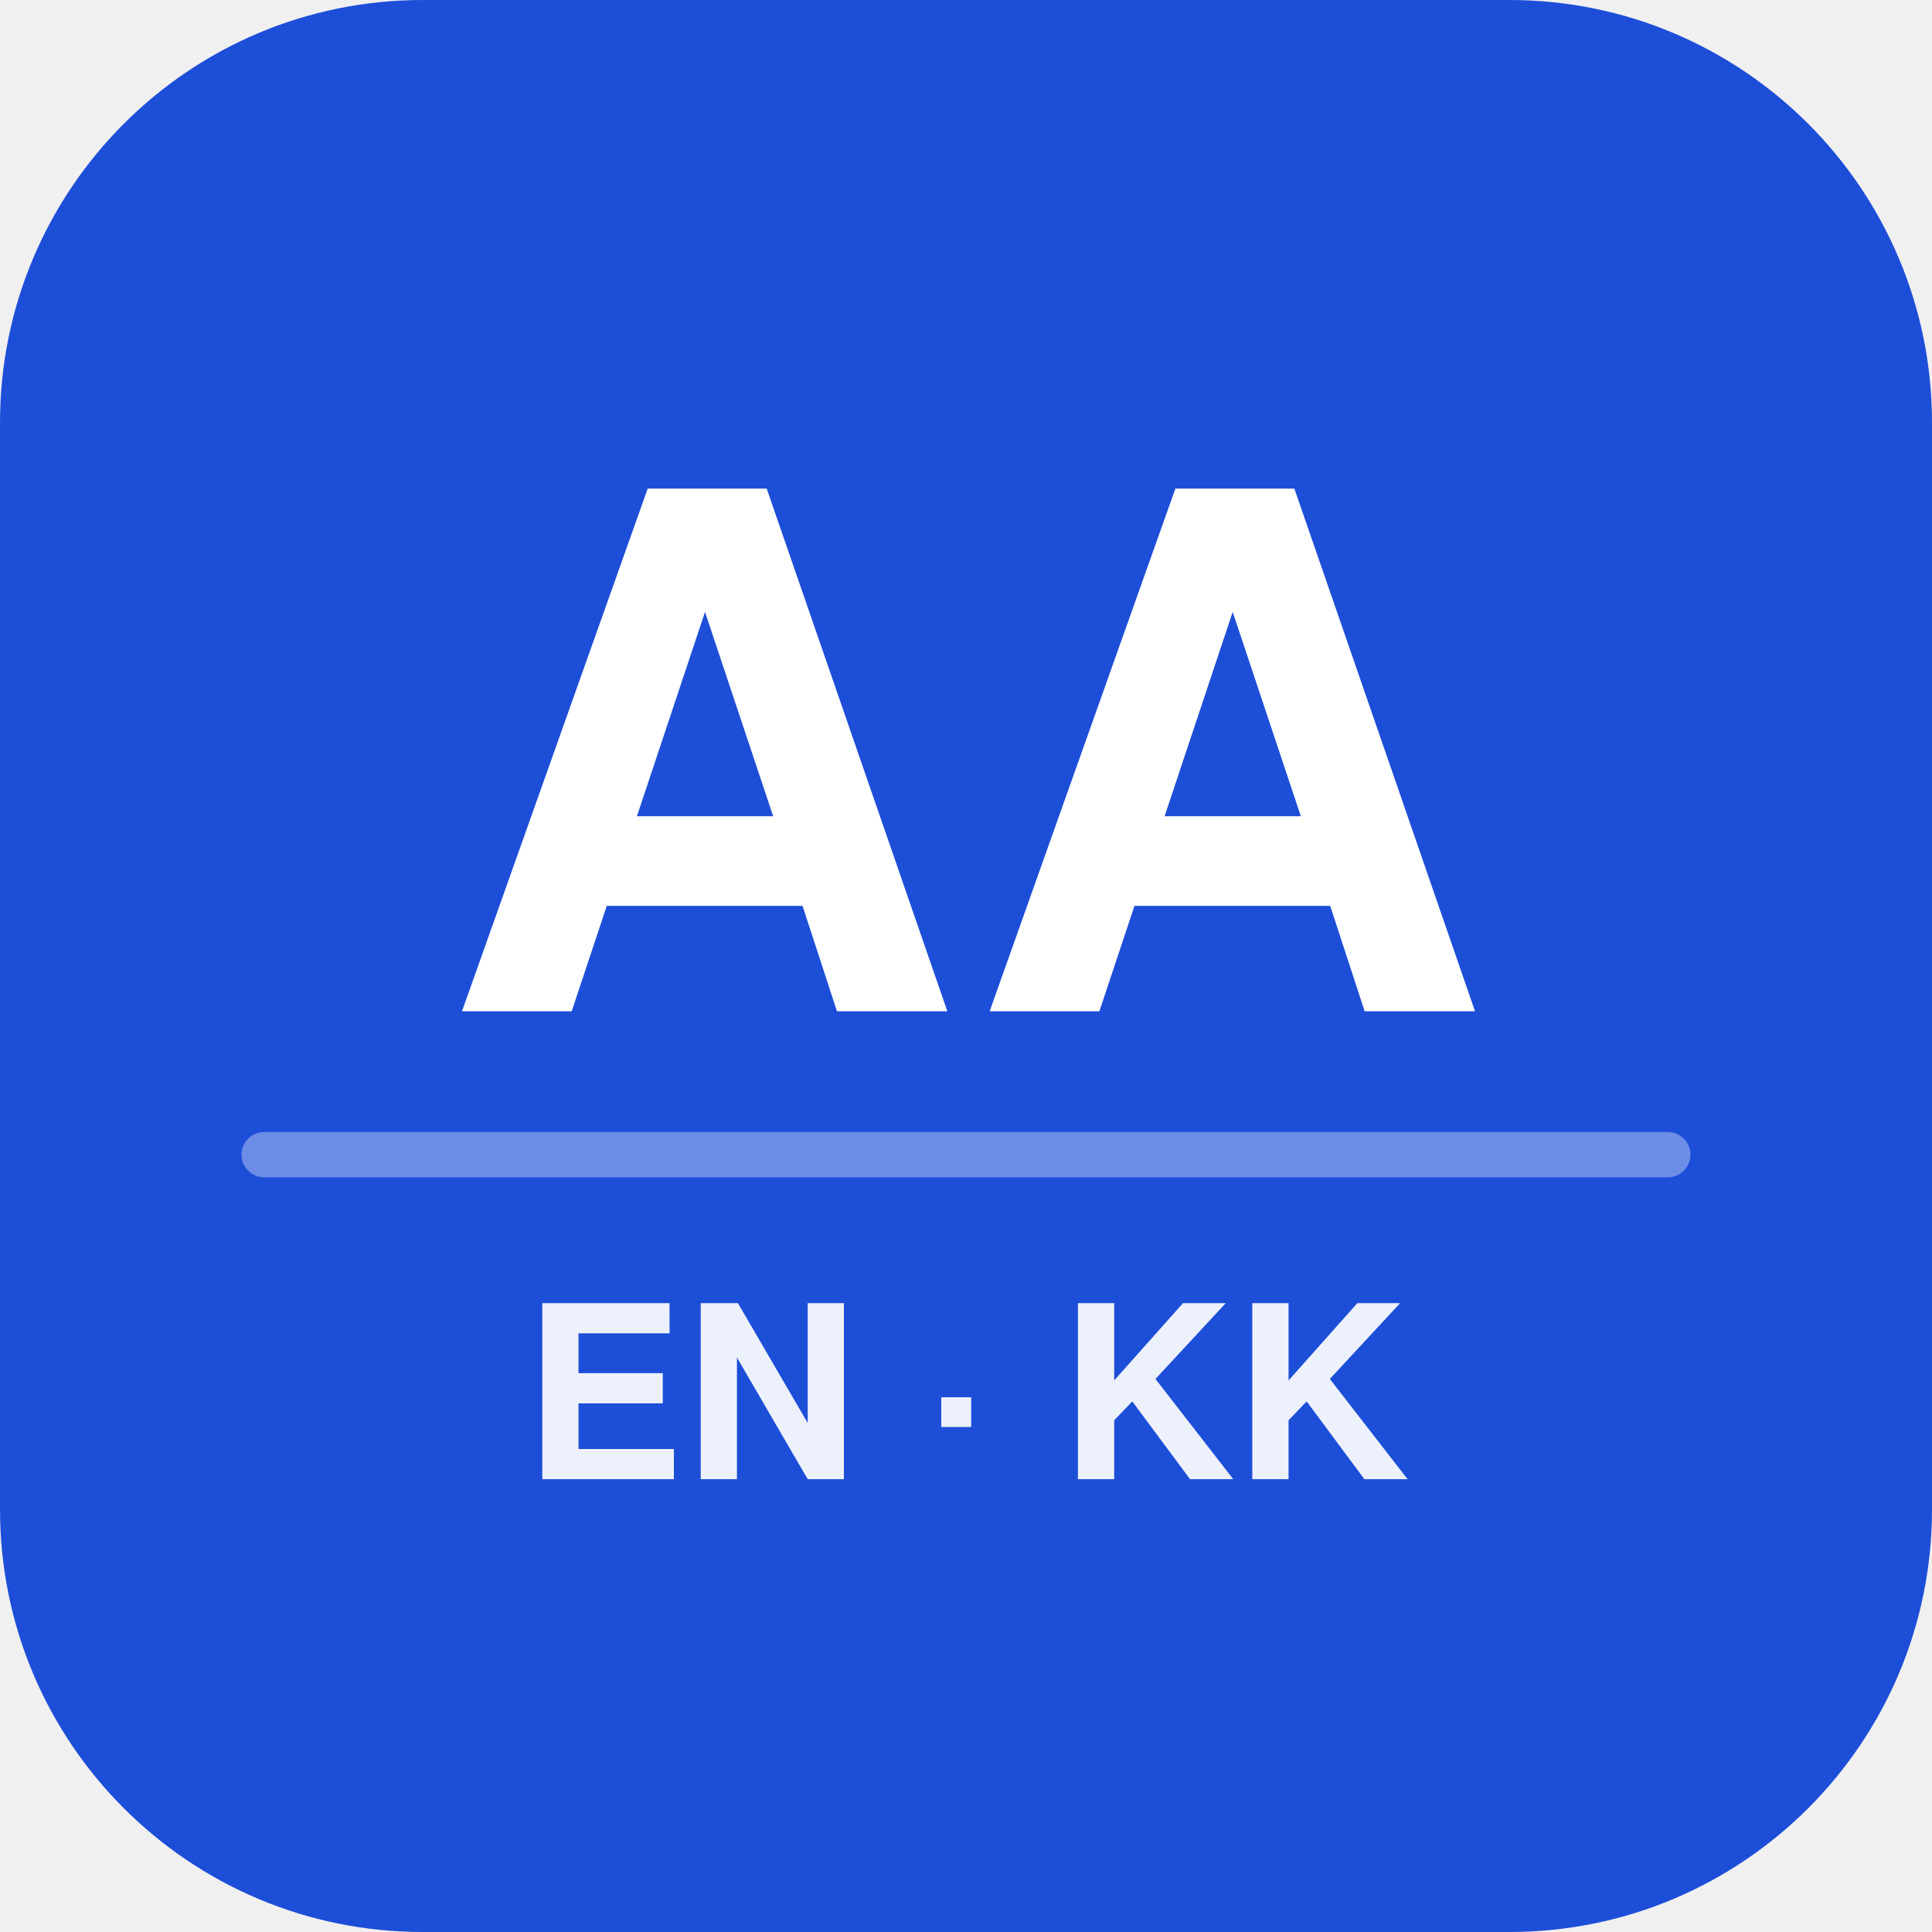
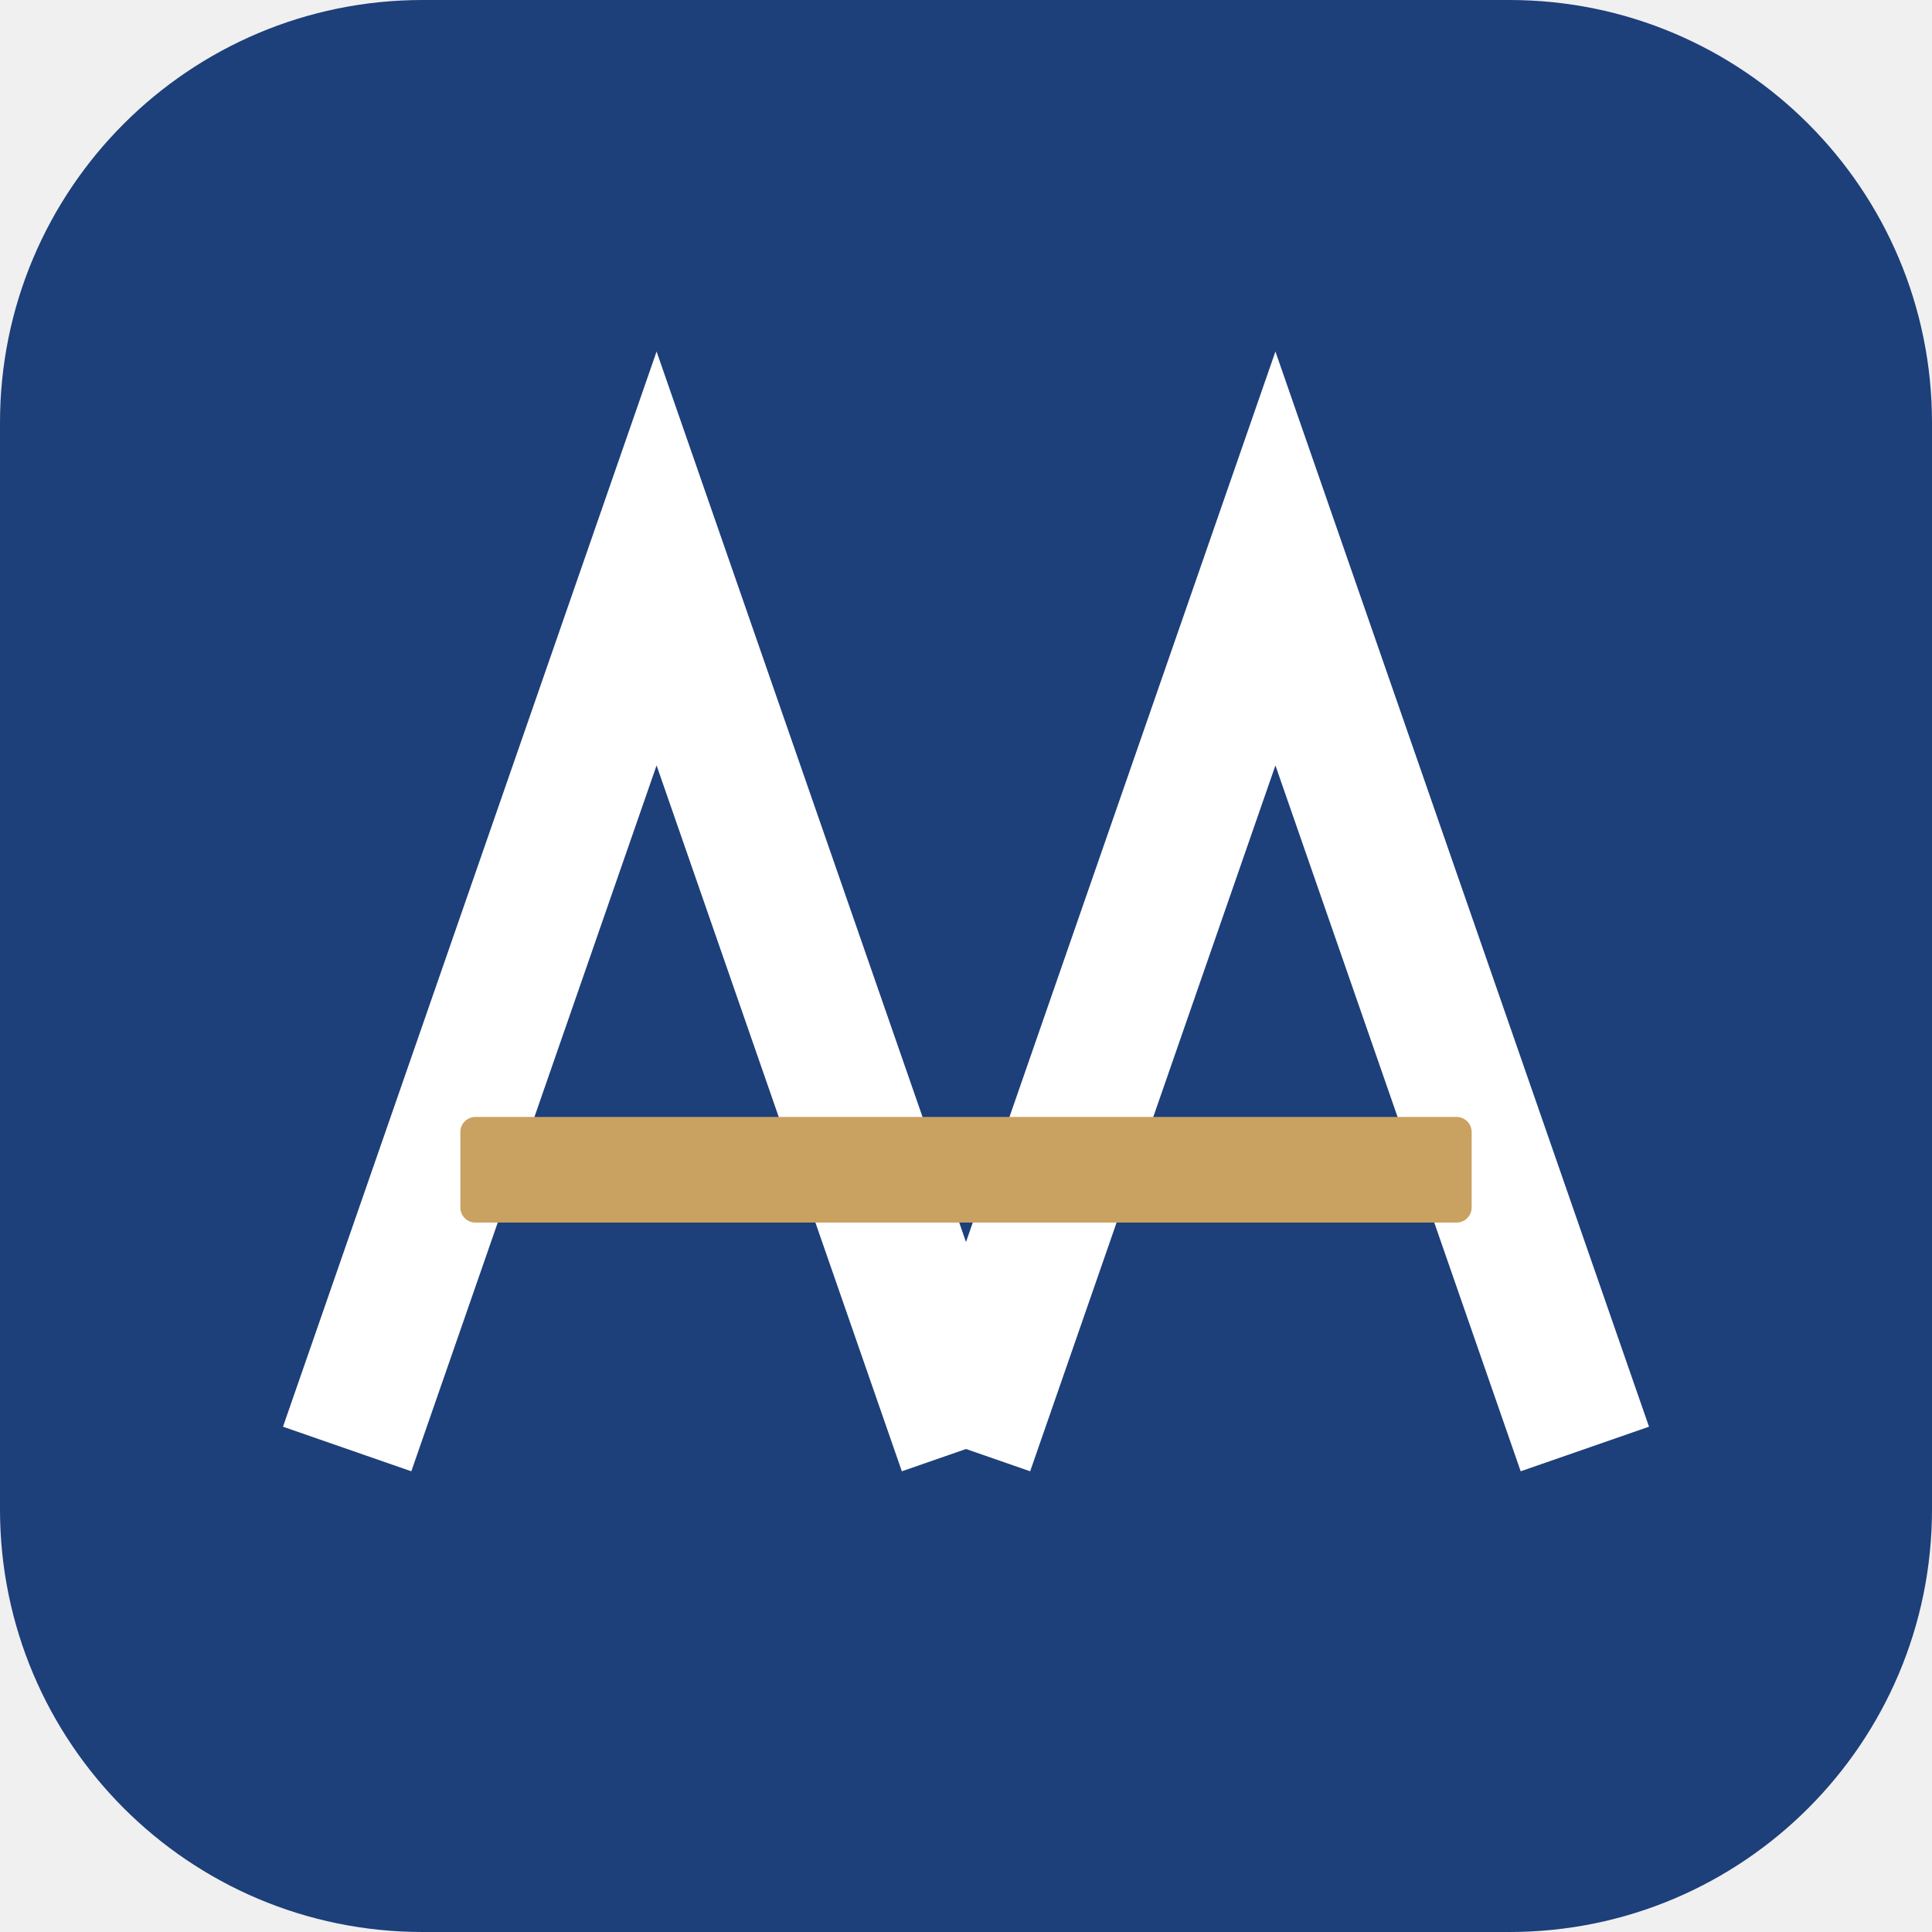
<svg xmlns="http://www.w3.org/2000/svg" viewBox="0 0 512 512">
-   <rect width="512" height="512" rx="112" fill="#1d4ed8" />
-   <rect x="64" y="300" width="384" height="12" rx="6" fill="#ffffff" opacity="0.35" />
-   <text x="256" y="268" text-anchor="middle" font-family="-apple-system, Segoe UI, Helvetica, Arial, sans-serif" font-size="190" font-weight="700" fill="#ffffff">AA</text>
-   <text x="256" y="392" text-anchor="middle" font-family="-apple-system, Segoe UI, Helvetica, Arial, sans-serif" font-size="64" font-weight="600" fill="#ffffff" opacity="0.92">EN · KK</text>
+   <rect width="512" height="512" rx="112" fill="#1d3f7a" />
+   <g fill="none" stroke="#ffffff" stroke-width="36" stroke-linejoin="miter" stroke-miterlimit="8">
+     <polyline points="92,384 174,148 256,384" />
+     <polyline points="256,384 338,148 420,384" />
+   </g>
+   <rect x="122" y="296" width="268" height="28" rx="4" fill="#c9a161" />
</svg>
